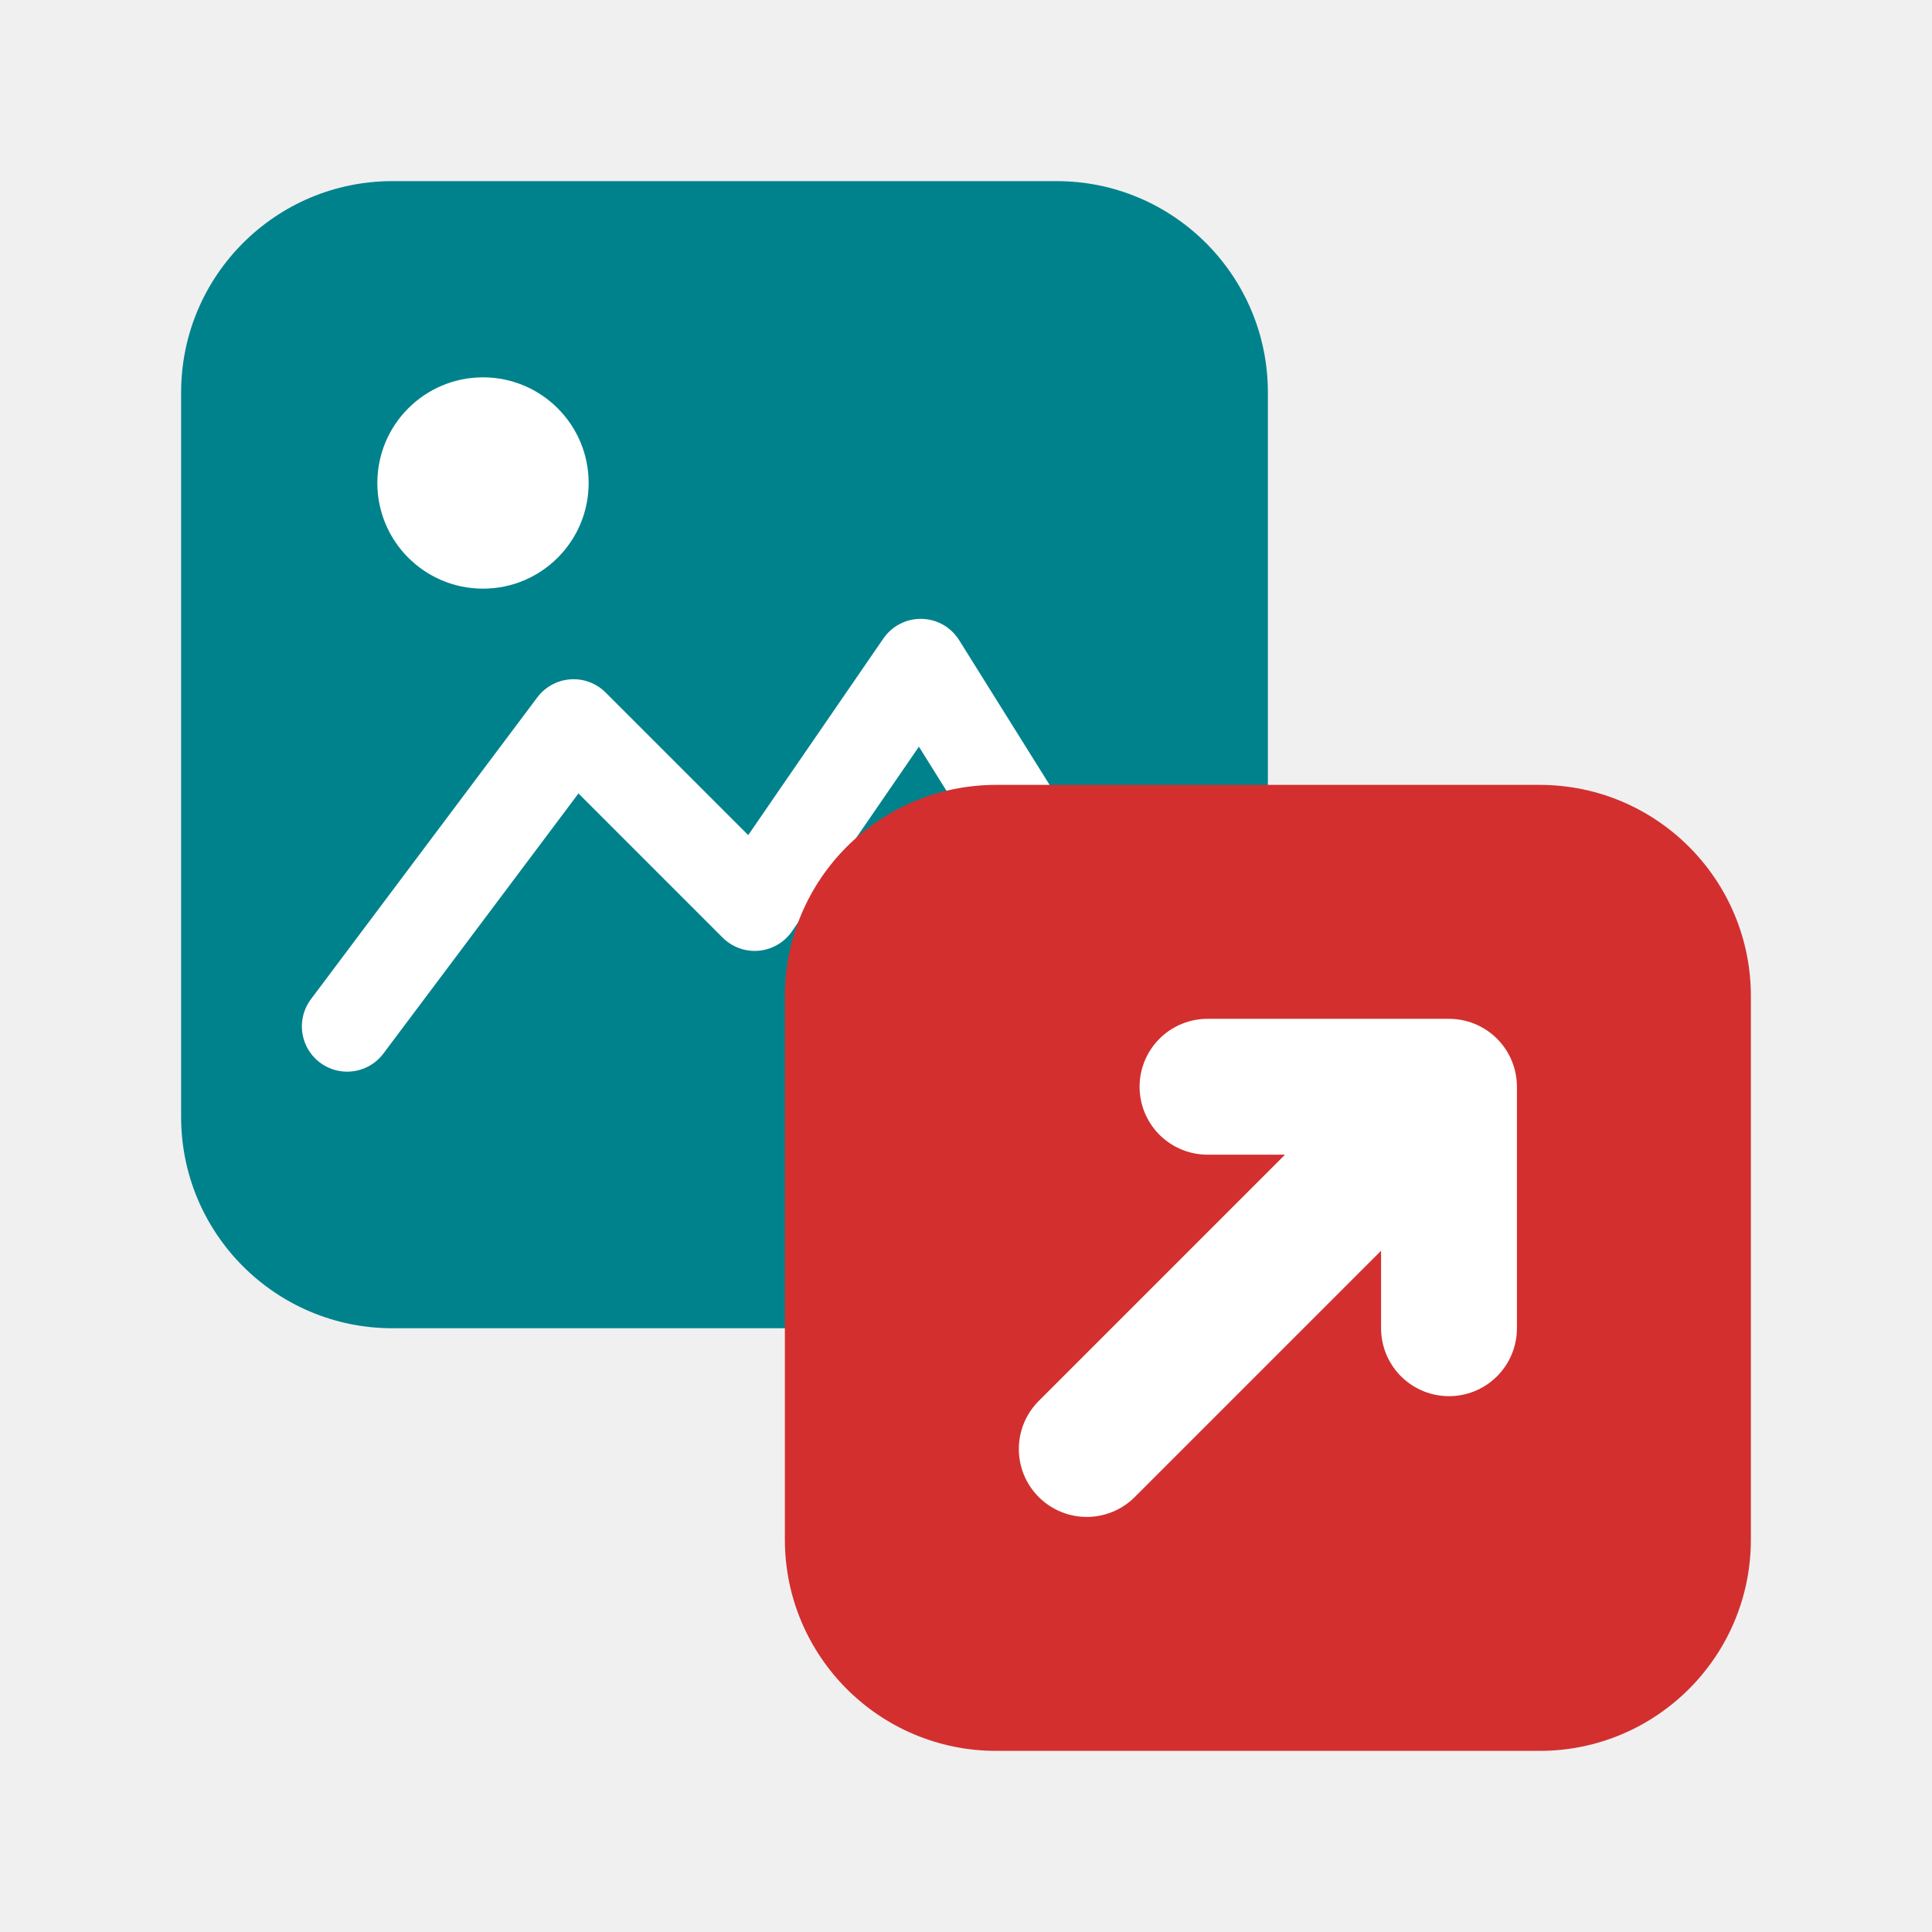
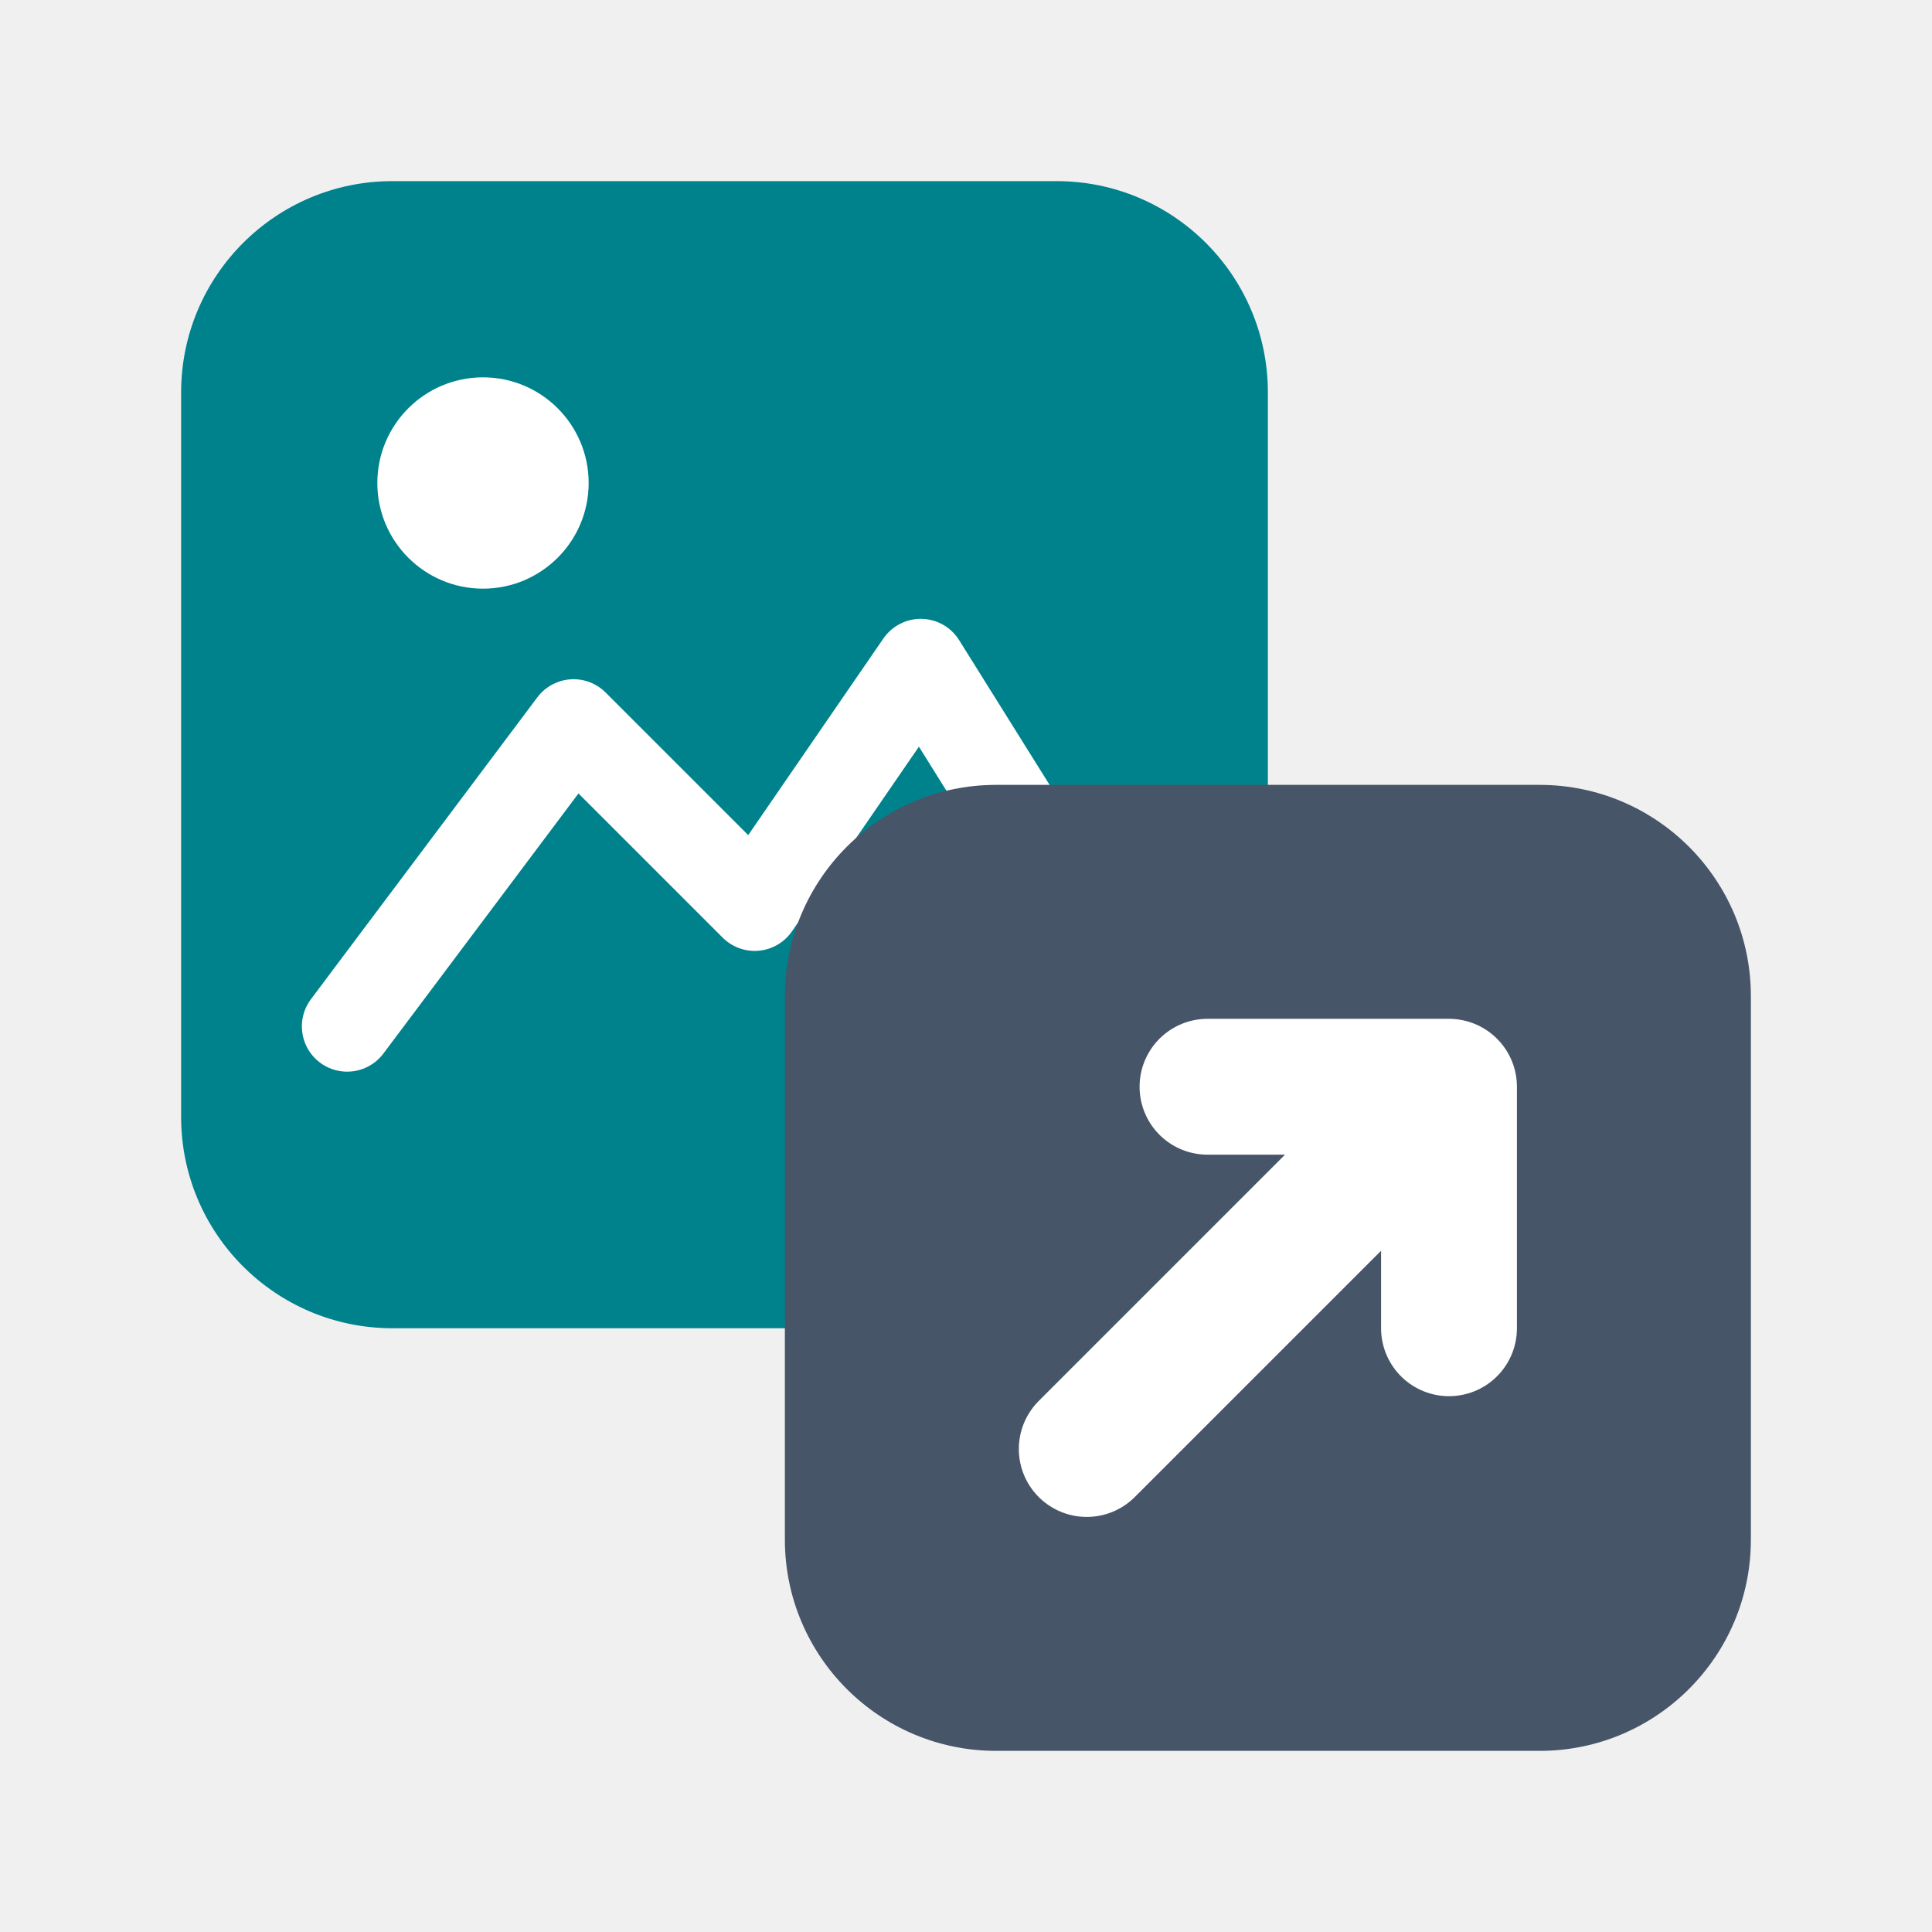
<svg xmlns="http://www.w3.org/2000/svg" width="256" height="256" viewBox="0 0 256 256">
  <rect x="24" y="24" width="144" height="152" rx="28" fill="#00828C" />
  <circle cx="64" cy="64" r="14" fill="#FFFFFF" />
  <path d="M 46,136 L 76,96 L 100,120 L 122,88 L 152,136" fill="none" stroke="#FFFFFF" stroke-width="12" stroke-linecap="round" stroke-linejoin="round" />
-   <rect x="104" y="104" width="128" height="128" rx="28" fill="#D32F2F" />
+   <rect x="104" y="104" width="128" height="128" rx="28" fill="#475569" />
  <path d="M 144,192 L 192,144 M 160,144 L 192,144 L 192,176" fill="none" stroke="#FFFFFF" stroke-width="18" stroke-linecap="round" stroke-linejoin="round" />
</svg>
